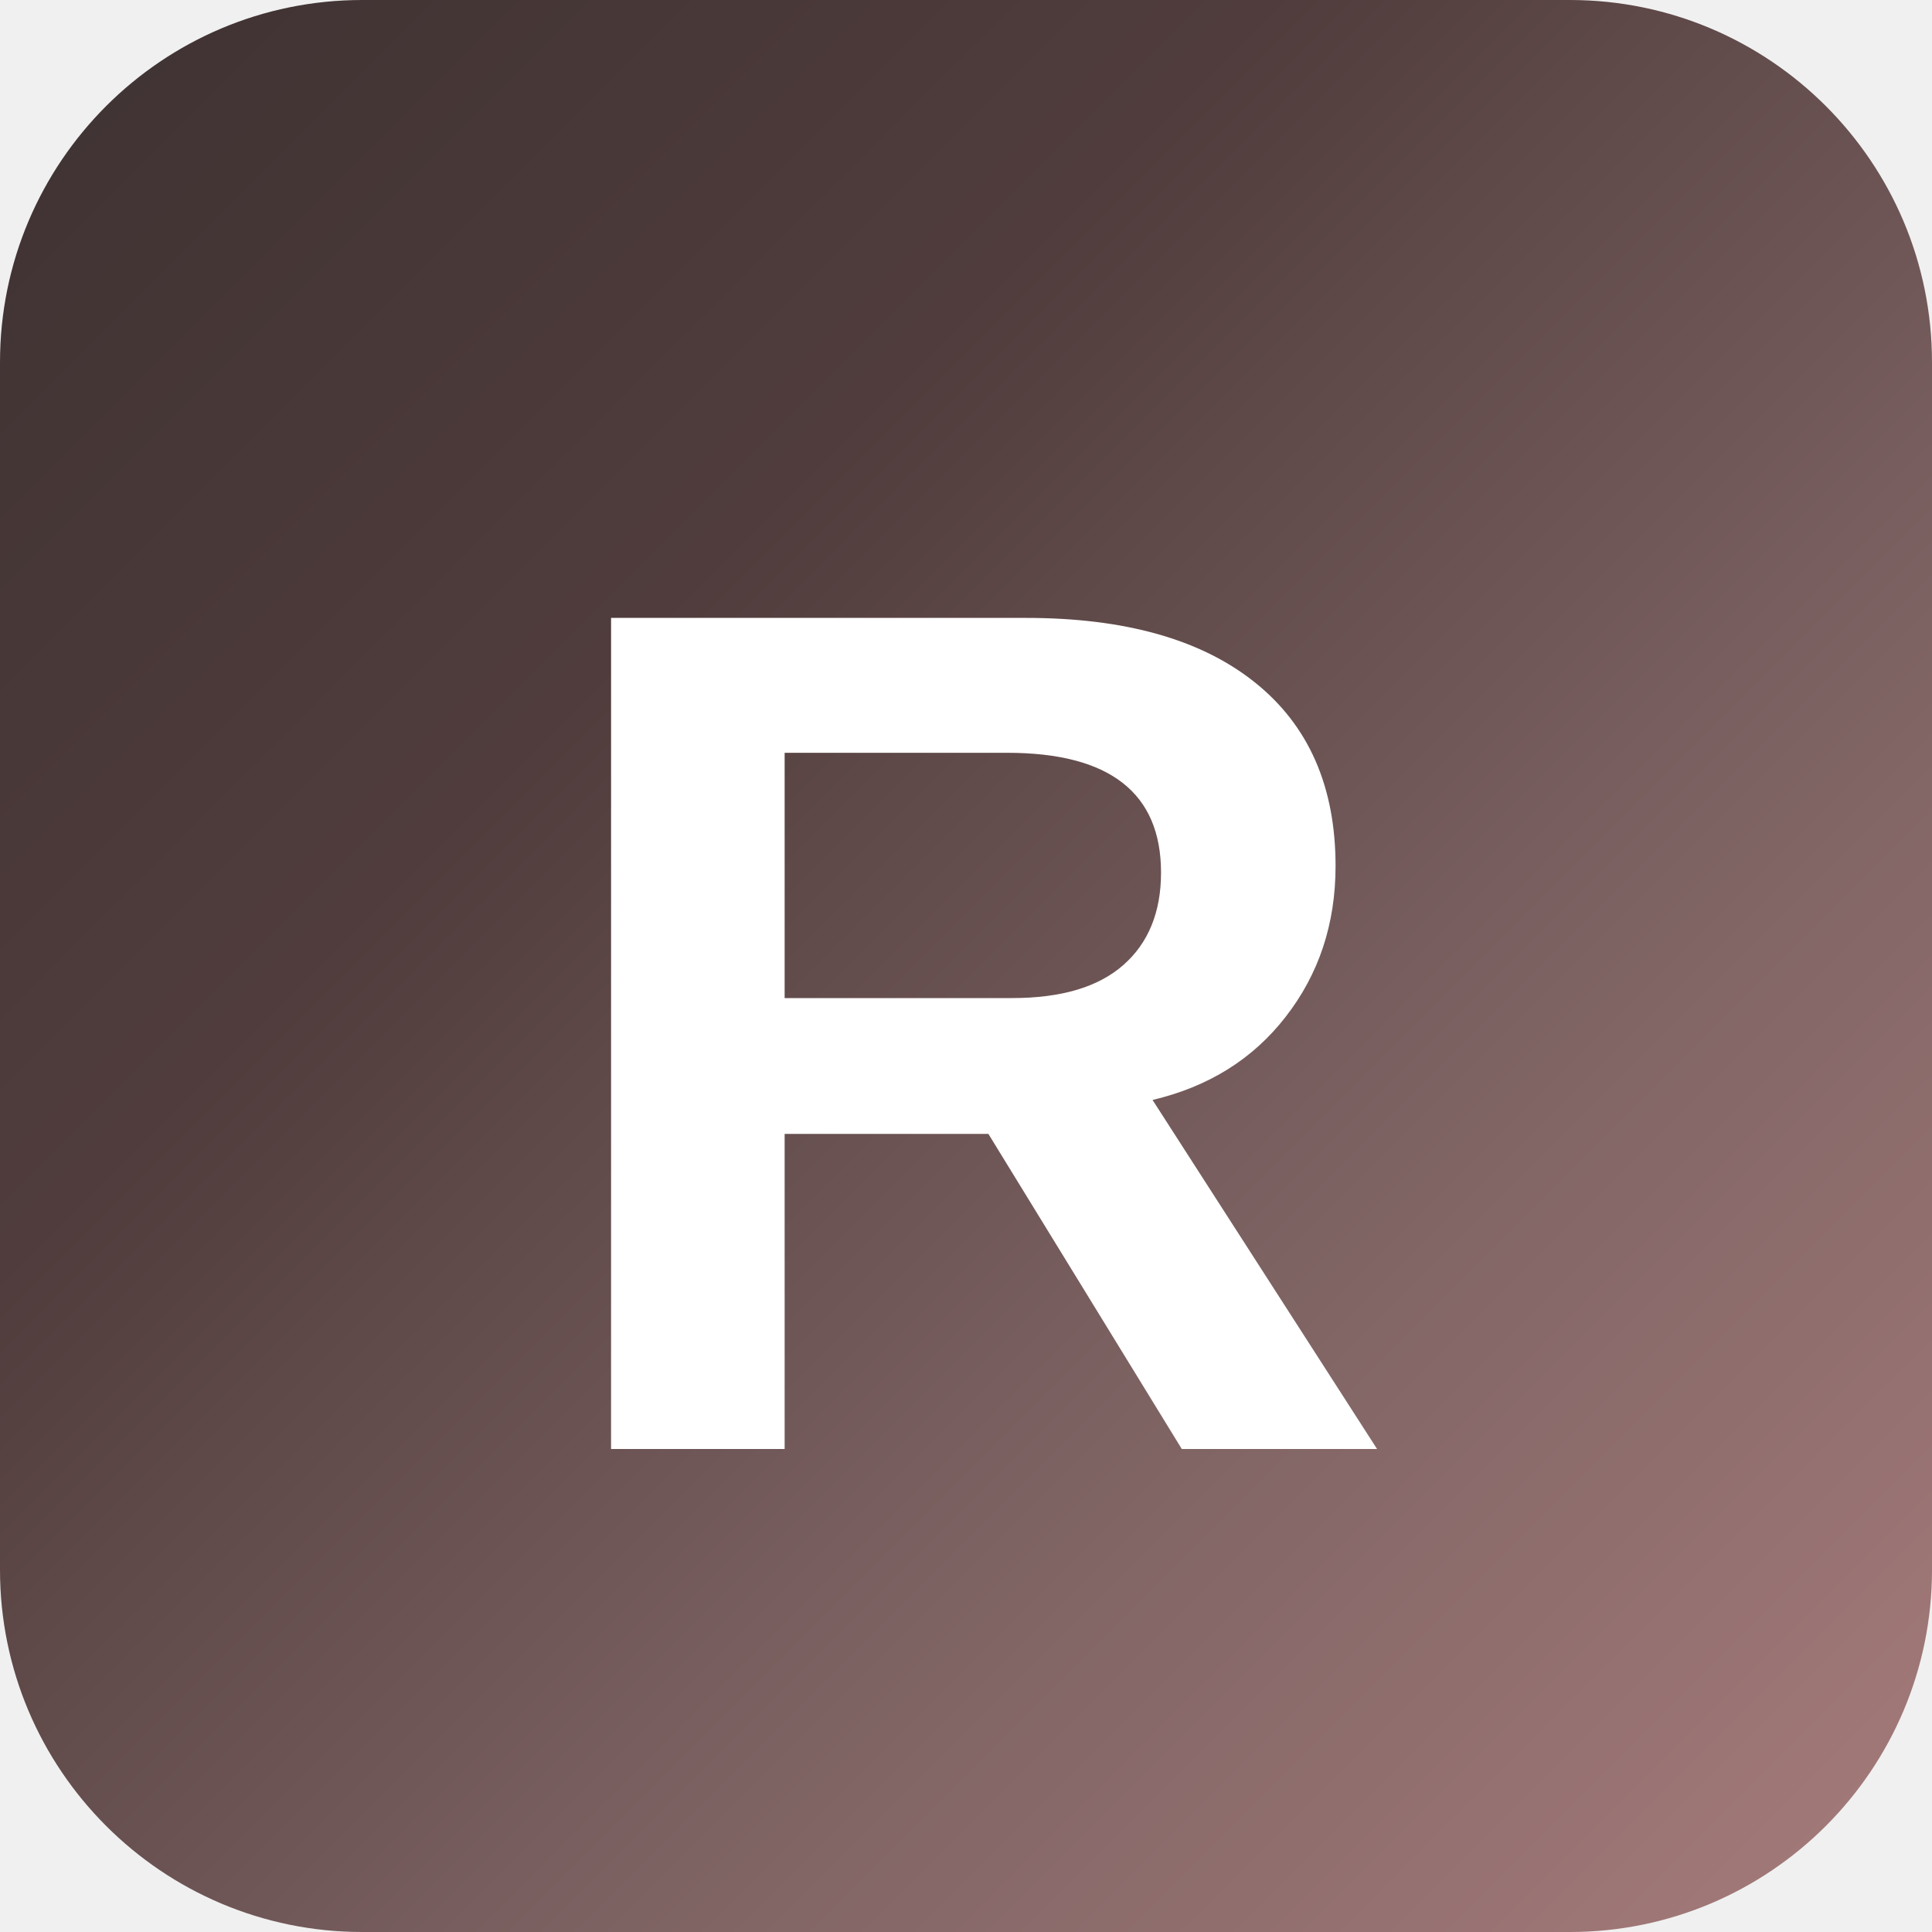
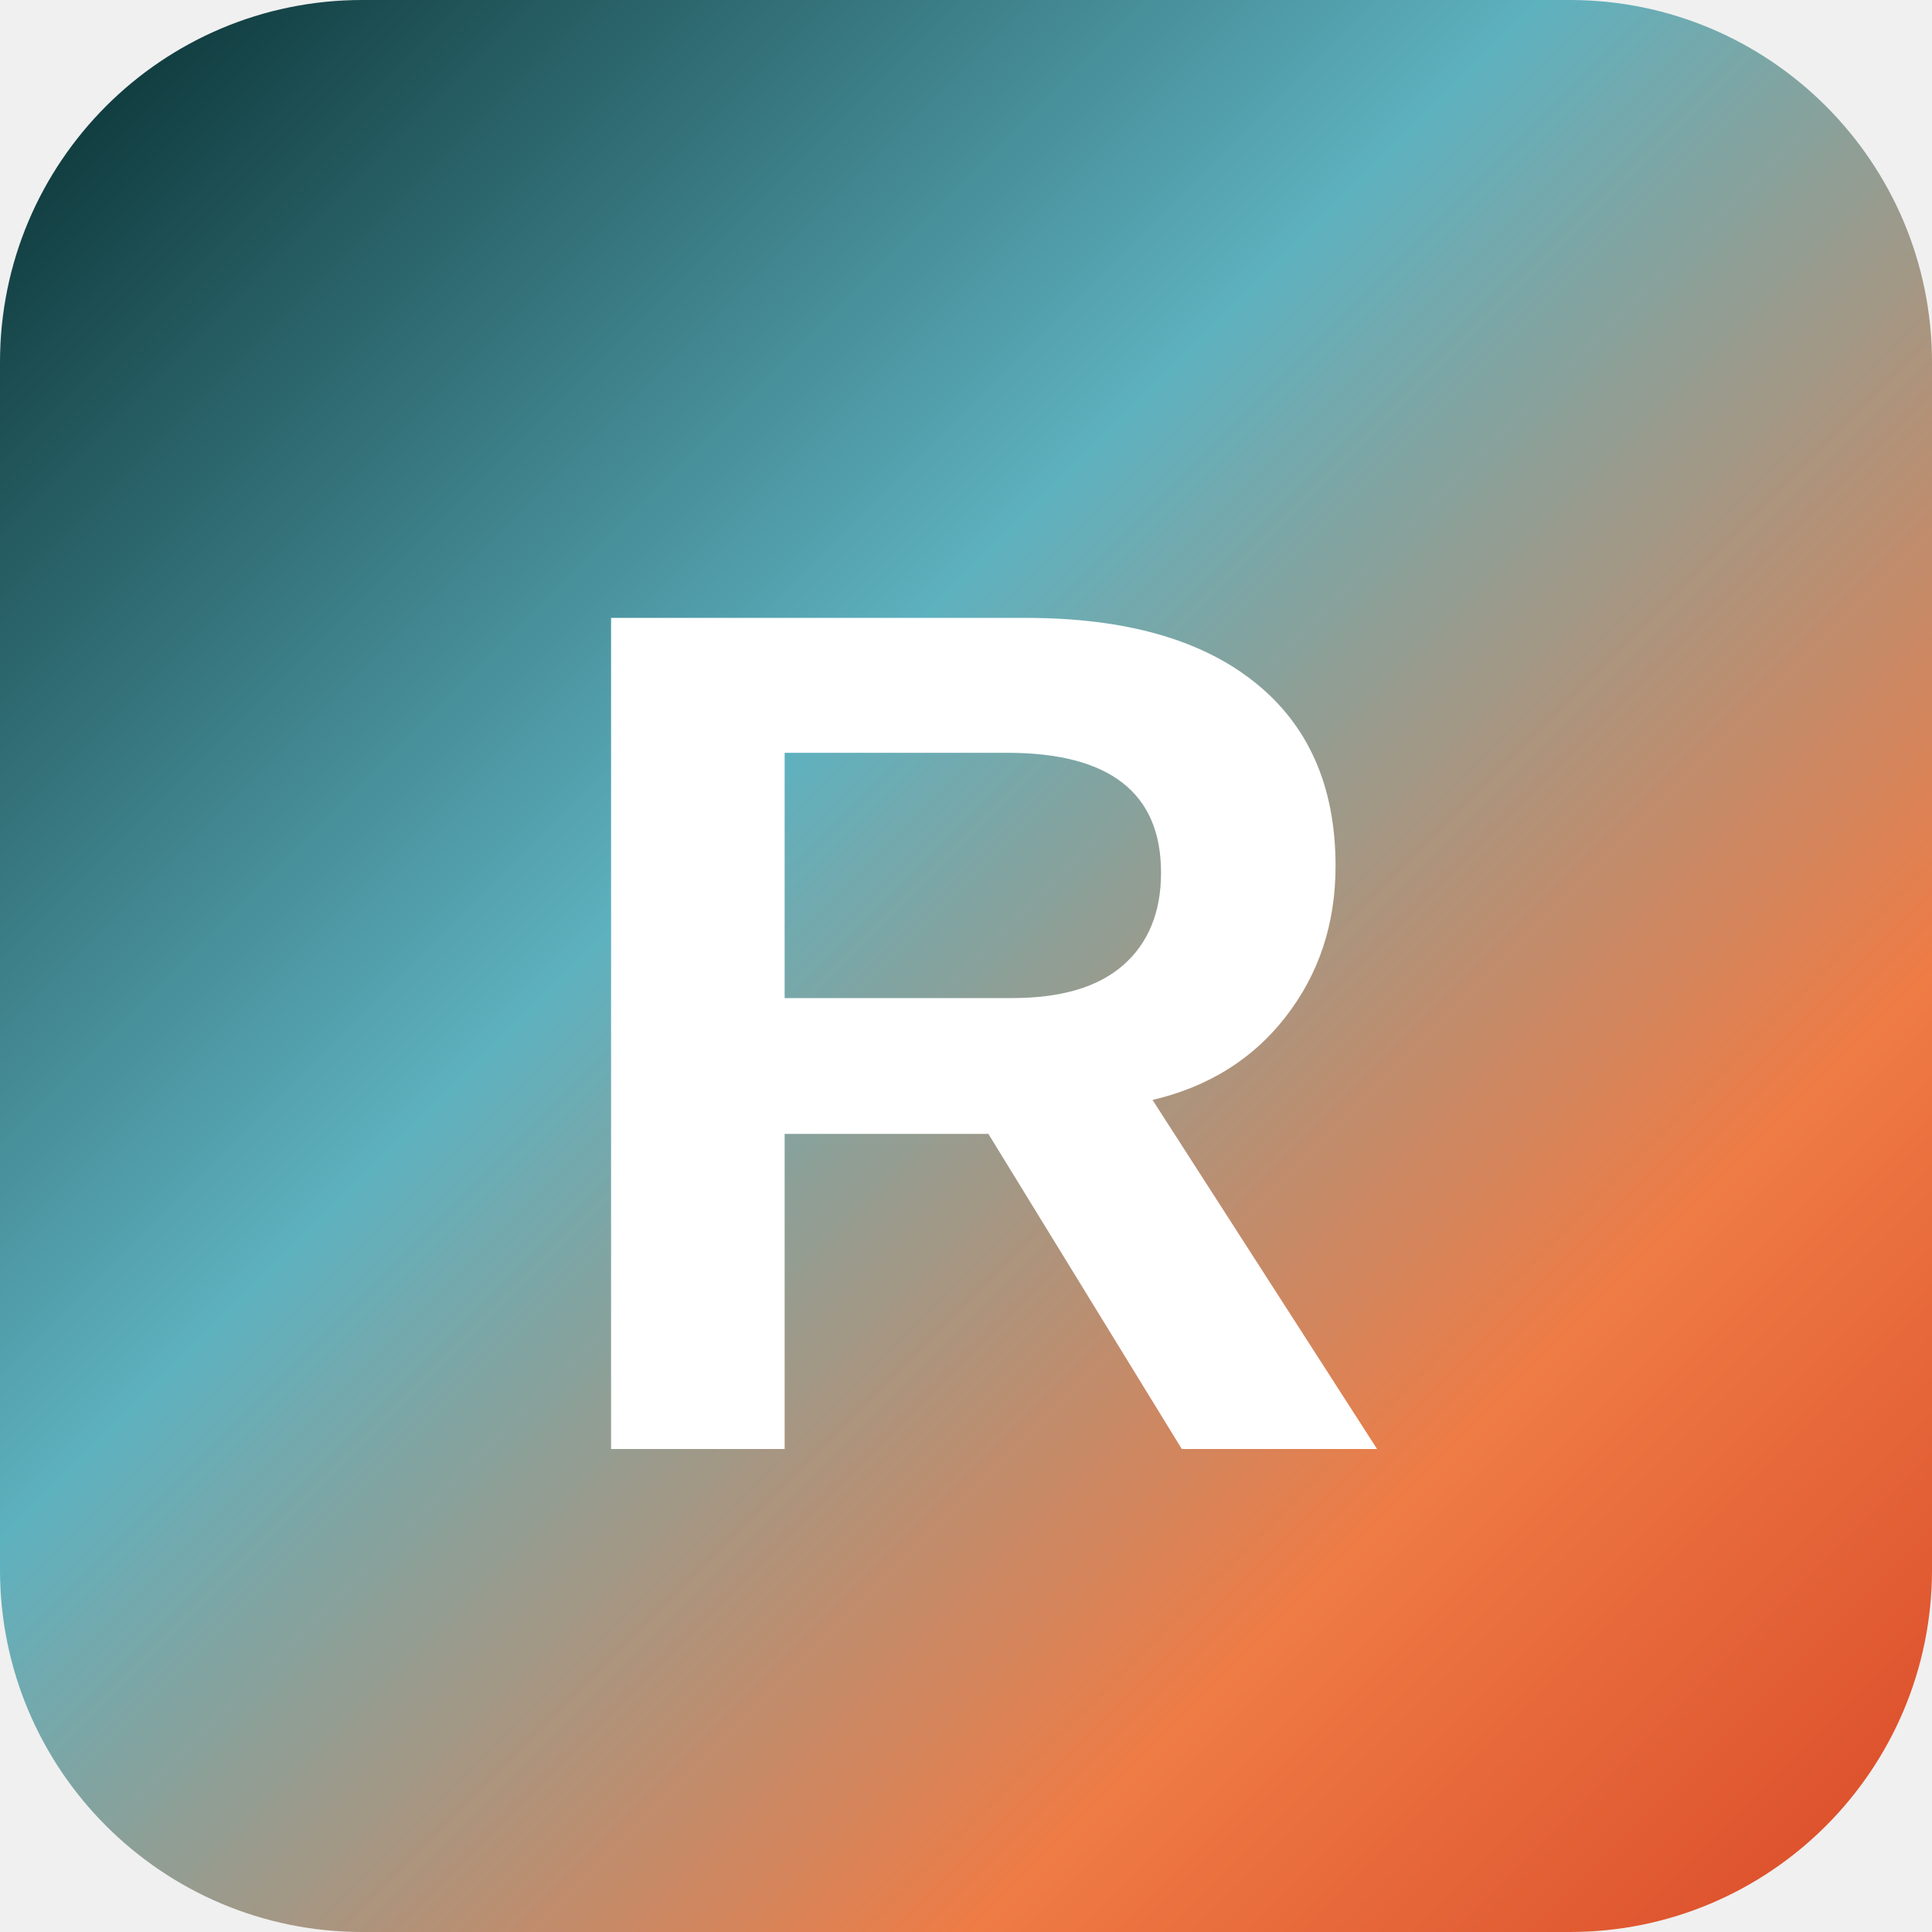
<svg xmlns="http://www.w3.org/2000/svg" width="32" height="32" viewBox="0 0 32 32">
  <defs>
    <linearGradient id="grad" x1="0%" y1="0%" x2="100%" y2="100%">
-       <stop offset="0%" style="stop-color:#3e3232;stop-opacity:1" />
-       <stop offset="33%" style="stop-color:#503c3c;stop-opacity:1" />
-       <stop offset="66%" style="stop-color:#7e6363;stop-opacity:1" />
-       <stop offset="100%" style="stop-color:#a87c7c;stop-opacity:1" />
+       <stop offset="0%" style="stop-color:#042a2b;stop-opacity:1" />
+       <stop offset="40%" style="stop-color:#5eb1bf;stop-opacity:1" />
+       <stop offset="75%" style="stop-color:#ef7b45;stop-opacity:1" />
+       <stop offset="100%" style="stop-color:#d84727;stop-opacity:1" />
    </linearGradient>
  </defs>
  <rect width="32" height="32" rx="6" fill="url(#grad)" />
  <text x="16" y="24" font-family="Arial, sans-serif" font-size="20" font-weight="bold" fill="#ffffff" text-anchor="middle">R</text>
</svg>
